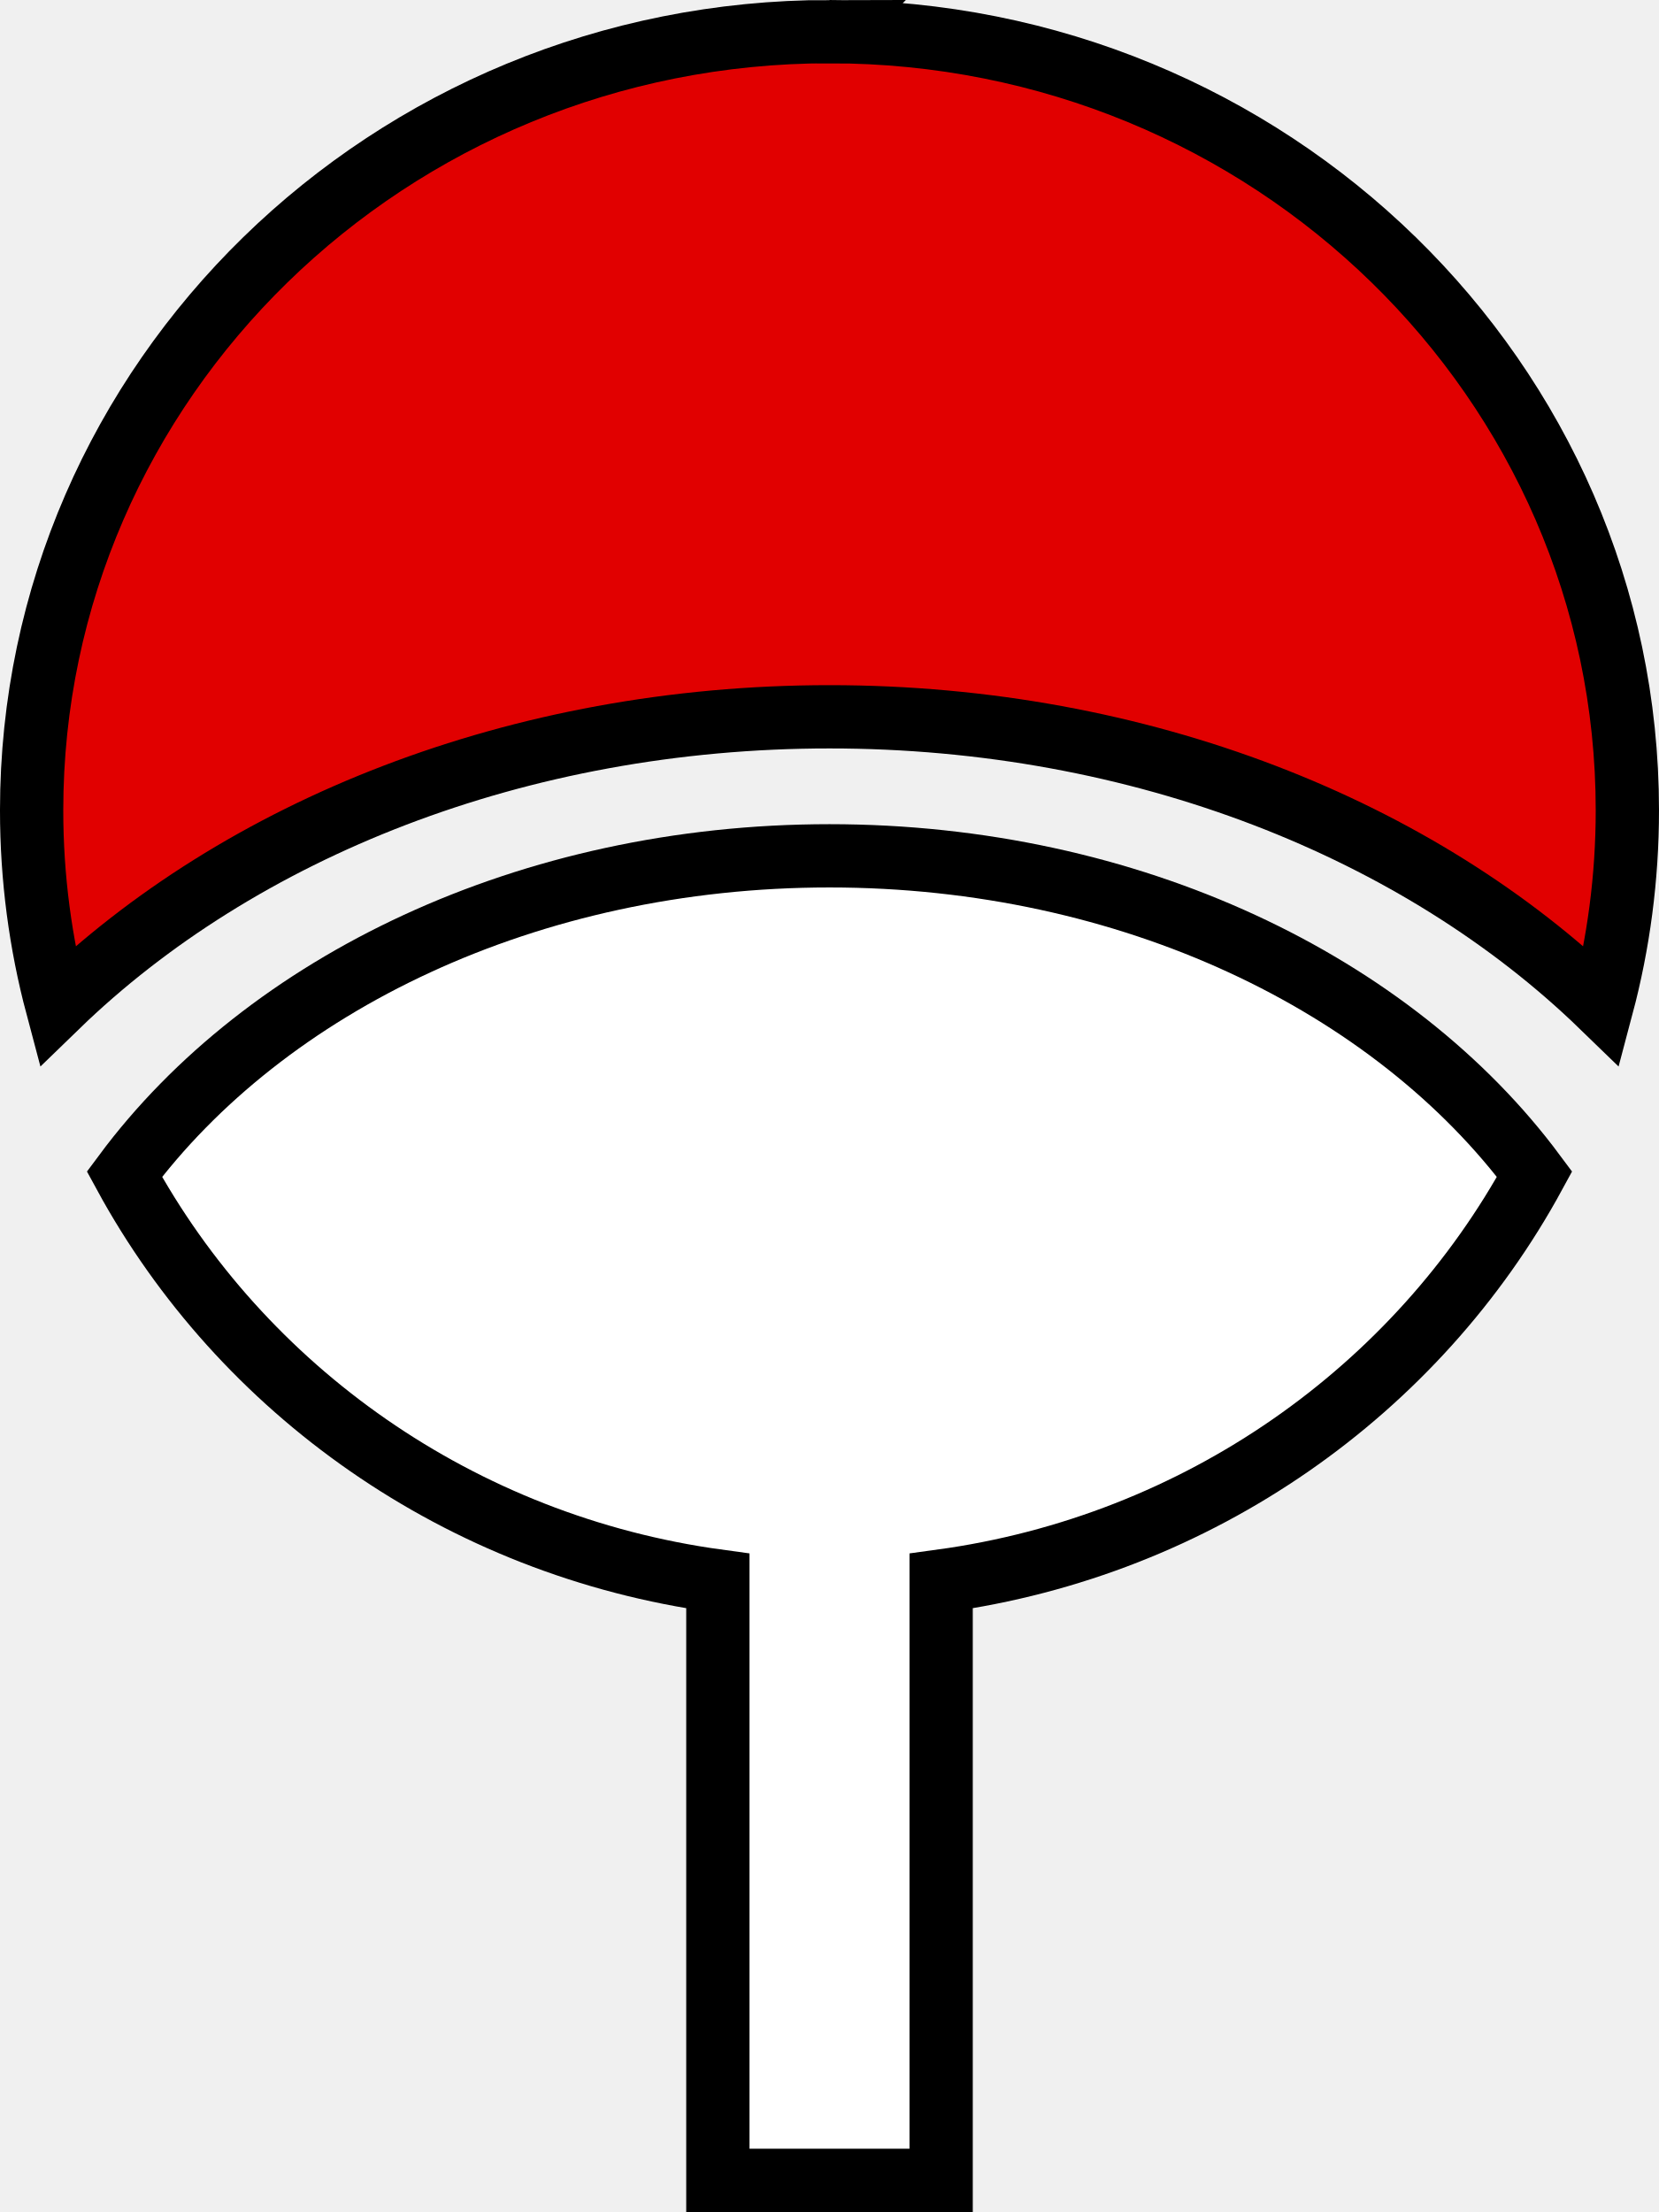
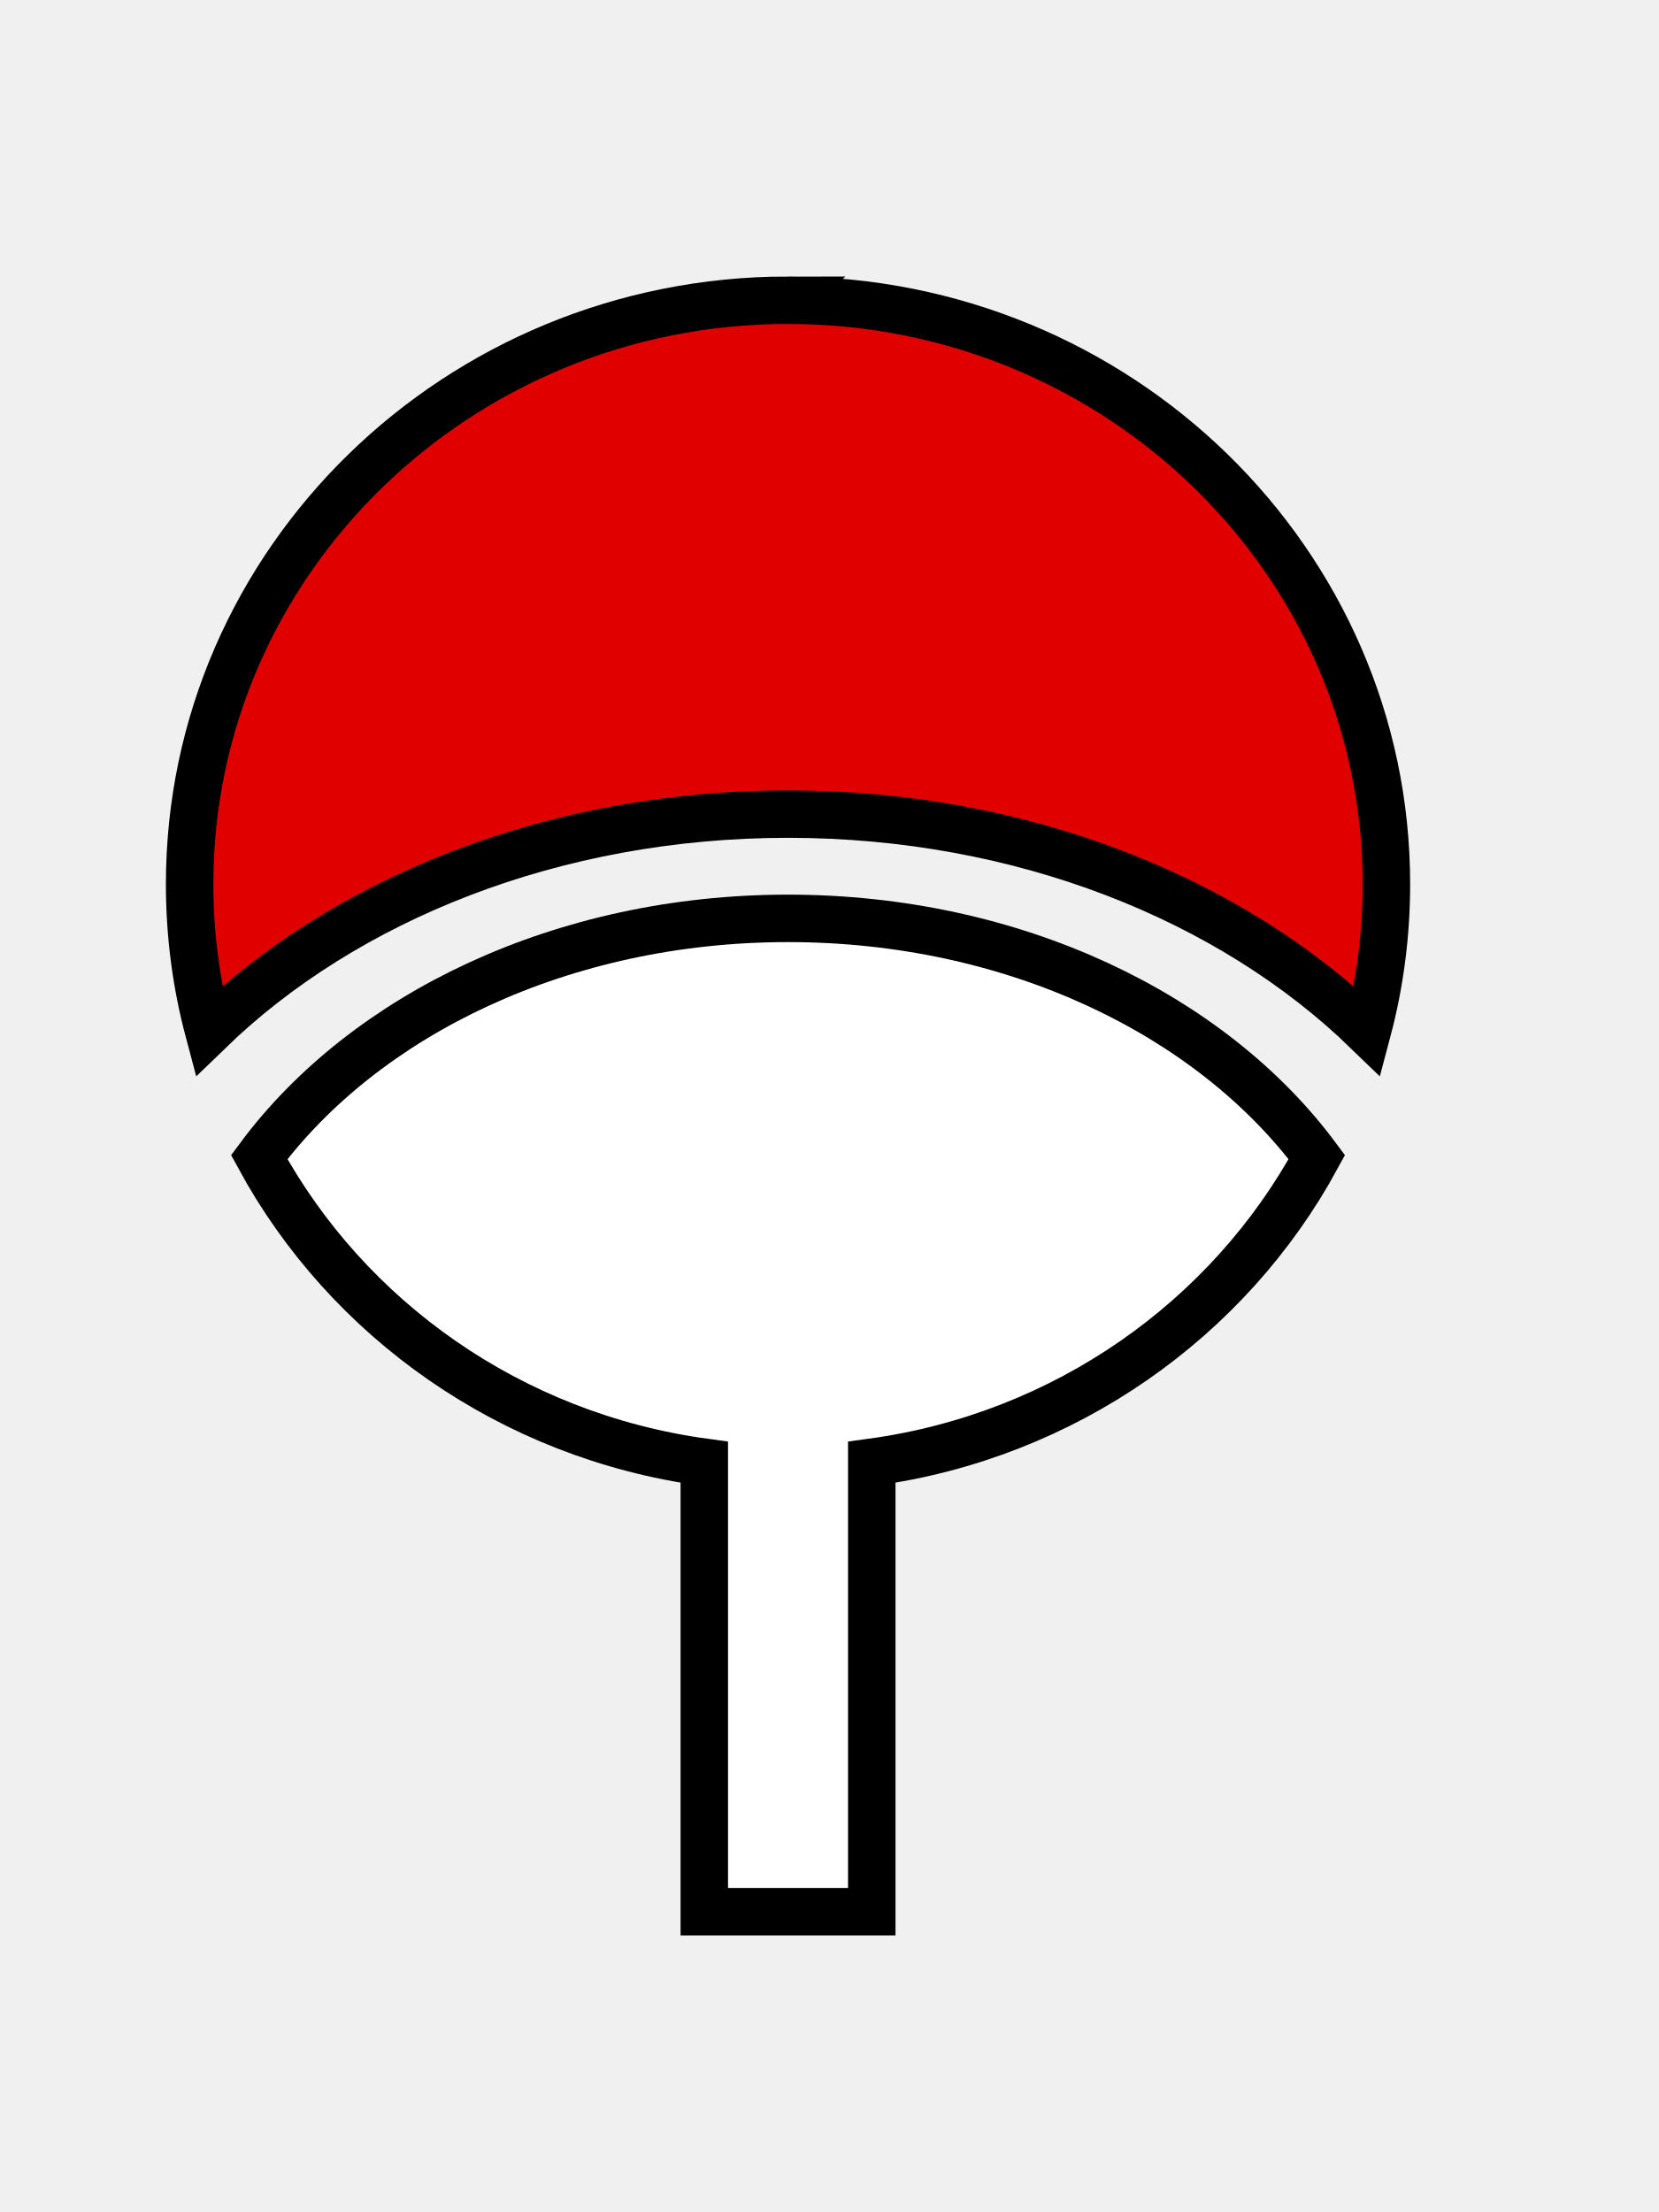
- <svg xmlns="http://www.w3.org/2000/svg" viewBox="0 0 150 200" width="150" height="200">
+ <svg xmlns="http://www.w3.org/2000/svg" viewBox="-20 0 200 200 " width="150" height="200">
  <style>
    .uchiha {
      transform-origin: center;
      animation: chakraLoop 4s ease-in-out infinite;
    }

    @keyframes chakraLoop {
      0% {
        opacity: 0;
        transform: scale(0.6);
        filter: drop-shadow(0 0 0px red);
      }
      20% {
        opacity: 1;
        transform: scale(1.1);
        filter: drop-shadow(0 0 14px red);
      }
      50% {
        opacity: 1;
        transform: scale(1);
        filter: drop-shadow(0 0 6px red);
      }
      80% {
        opacity: 0;
        transform: scale(0.6);
        filter: drop-shadow(0 0 0px red);
      }
      100% {
        opacity: 0;
        transform: scale(0.6);
        filter: drop-shadow(0 0 0px red);
      }
    }
  </style>
  <g class="uchiha">
    <path d="M75 2.86C35.18 2.86 2.86 34.4 2.86 73.258c0 6.122.798 12.058 2.305 17.722C21.627 75.02 46.805 64.81 75 64.81c28.196 0 53.373 10.21 69.835 26.17 1.507-5.665 2.304-11.6 2.304-17.723 0-38.86-32.32-70.396-72.14-70.396z" fill="#e10000" stroke="#000" stroke-width="5.721" stroke-linecap="round" />
    <path d="M75 77.38c-27.21 0-50.97 11.576-63.75 28.784 10.612 19.53 30.34 33.595 53.656 36.784v54.19h20.188v-54.19c23.317-3.19 43.044-17.255 53.656-36.784C125.97 88.956 102.21 77.38 75 77.38z" fill="#fff" stroke="#000" stroke-width="5.721" stroke-linecap="round" />
  </g>
</svg>
